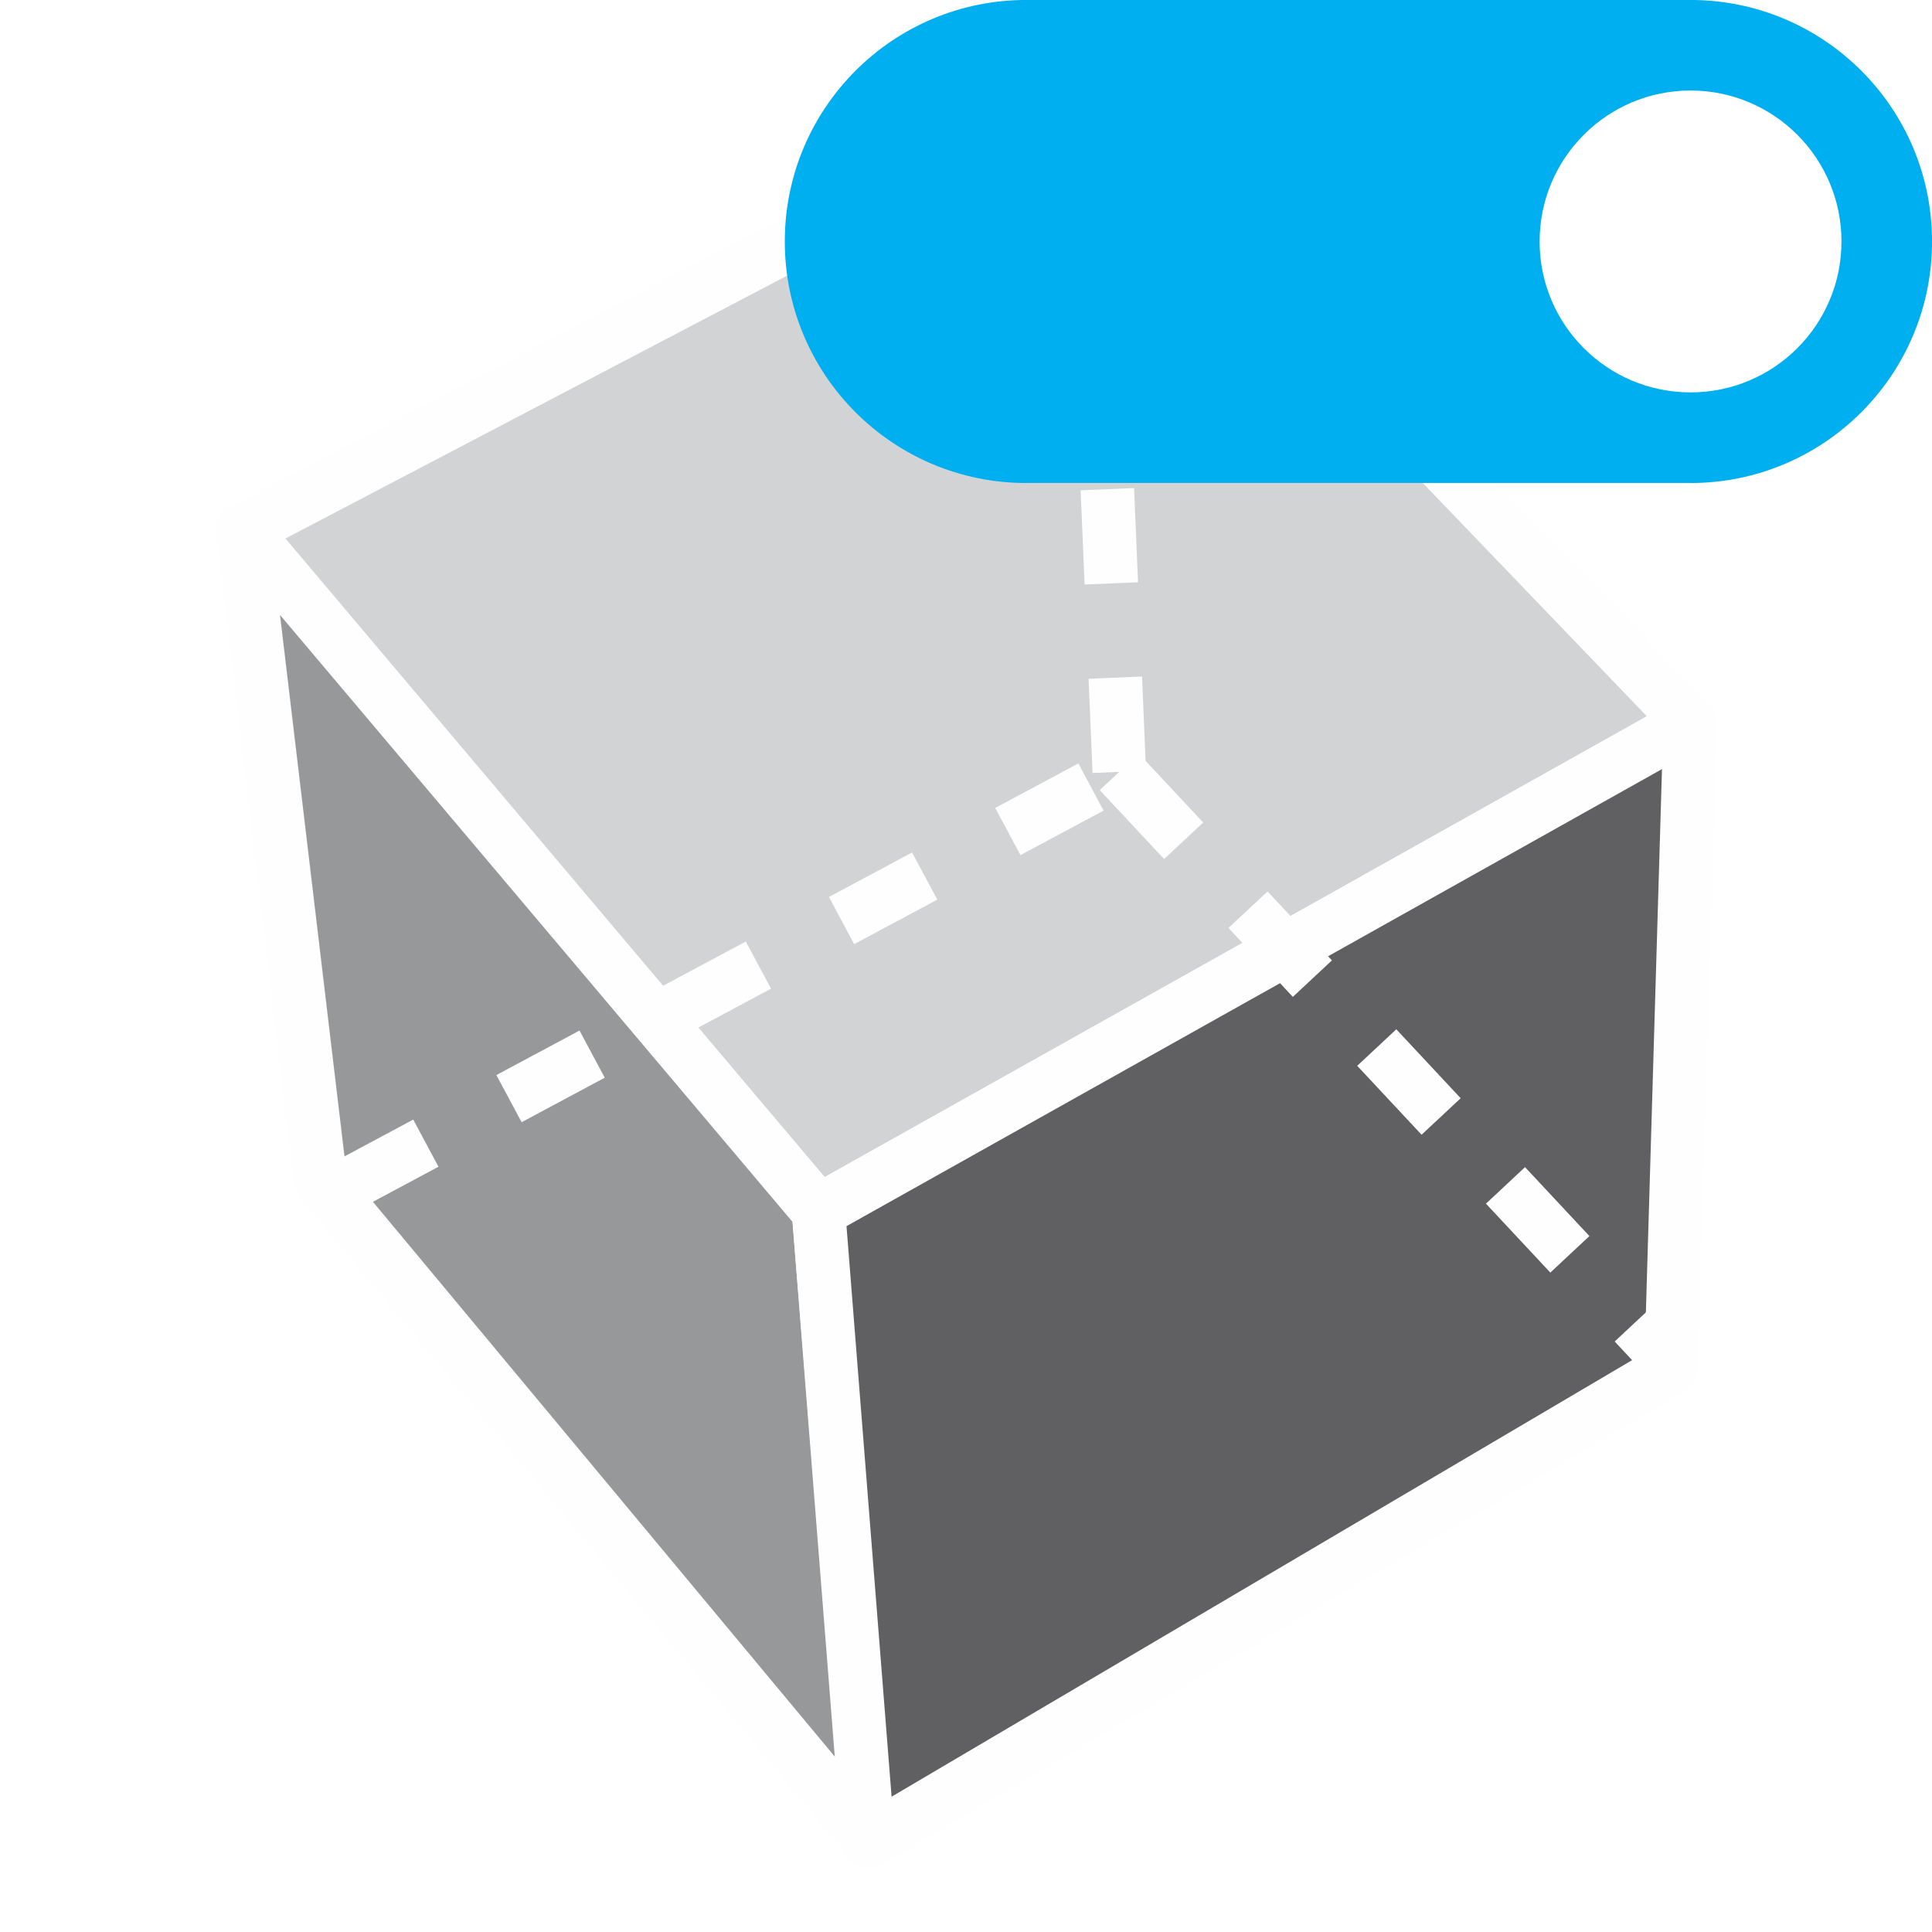
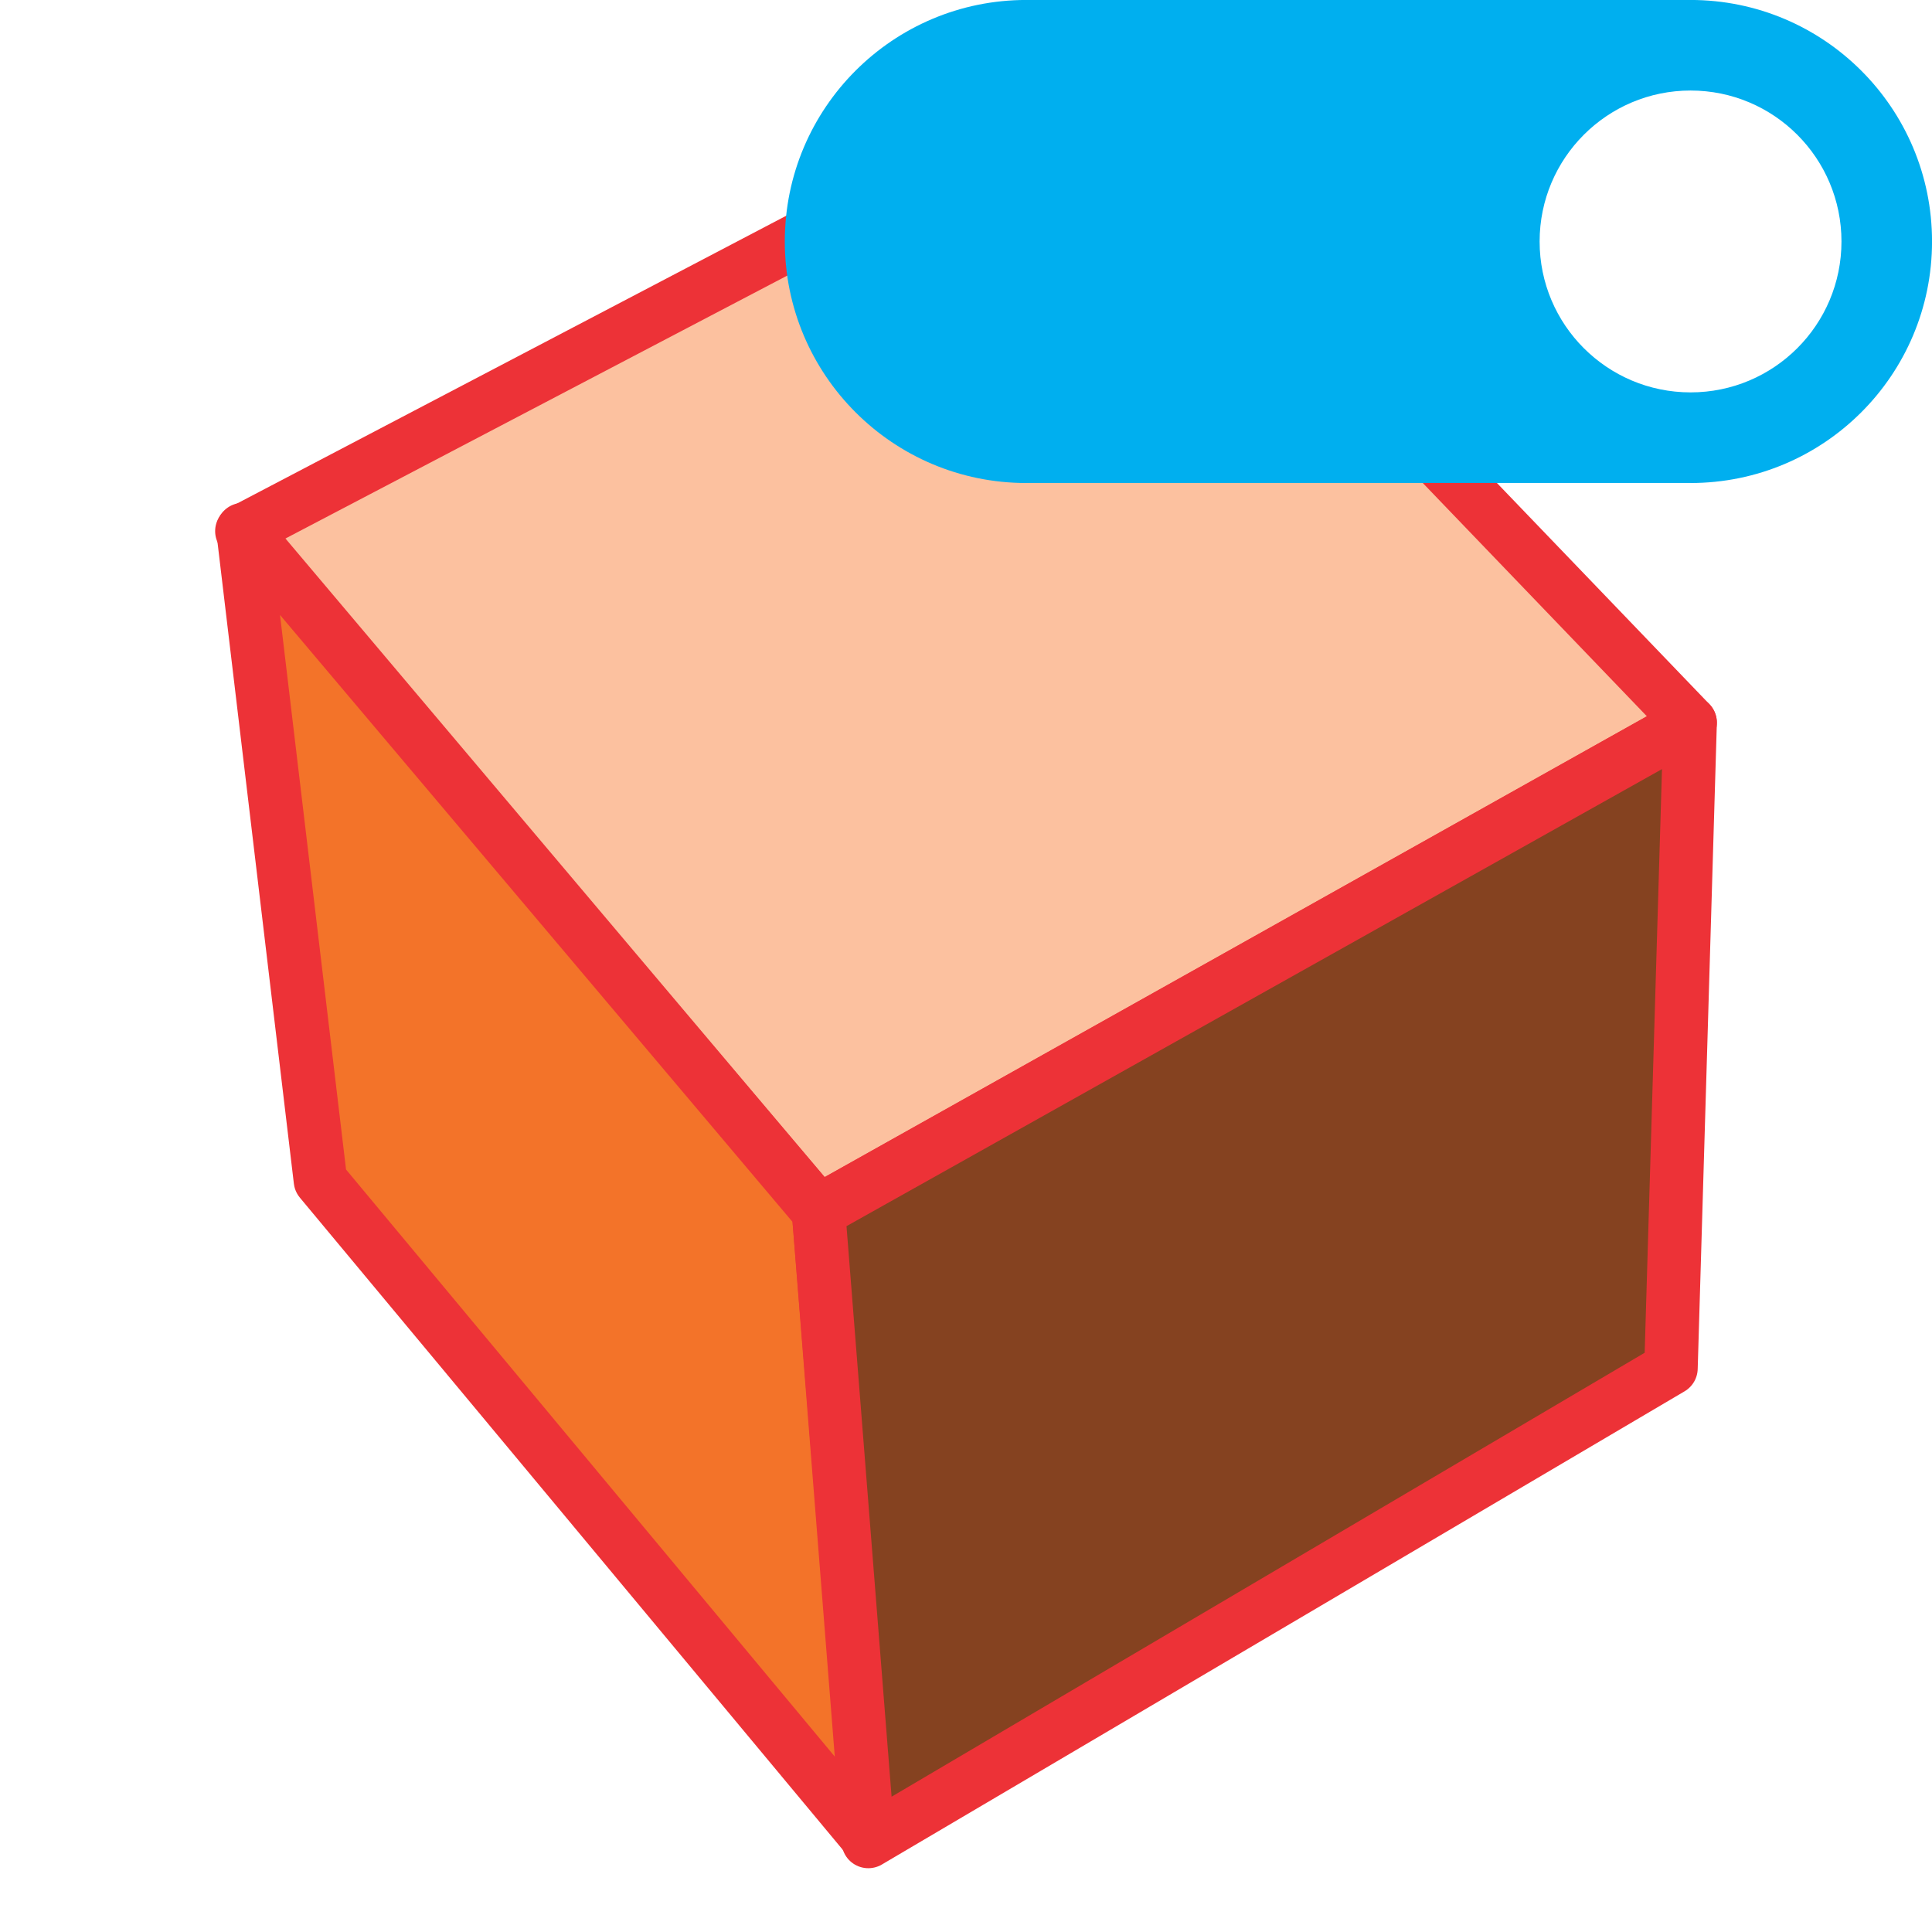
<svg xmlns="http://www.w3.org/2000/svg" xml:space="preserve" width="5.419mm" height="5.419mm" version="1.1" style="shape-rendering:geometricPrecision; text-rendering:geometricPrecision; image-rendering:optimizeQuality; fill-rule:evenodd; clip-rule:evenodd" viewBox="0 0 541.86 541.86">
  <defs>
    <style type="text/css">
   
-     .str0 {stroke:#FEFEFE;stroke-width:15;stroke-linecap:round;stroke-linejoin:round;stroke-miterlimit:22.926}
-     .str1 {stroke:#FEFEFE;stroke-width:15;stroke-linejoin:round;stroke-miterlimit:22.926;stroke-dasharray:26.45 26.45}
-     .fil3 {fill:none}
-     .fil0 {fill:#D2D3D5}
-     .fil1 {fill:#96989A}
-     .fil2 {fill:#606062}
-     .fil4 {fill:#00AFEF}
+     .str0 {stroke:#ED3237;stroke-width:15;stroke-linecap:round;stroke-linejoin:round;stroke-miterlimit:22.926}
+     .fil3 {fill:#00AFEF}
+     .fil2 {fill:#854220}
+     .fil1 {fill:#F37329}
+     .fil0 {fill:#FCC19F}
   
  </style>
  </defs>
  <g id="Camada_x0020_1">
    <polygon class="fil0 str0" points="67.84,148.97 229.56,339.7 474.02,202.69 303.7,25.39 " />
    <polygon class="fil1 str0" points="243.82,516.03 89.87,331.1 68.13,148.53 229.56,339.7 " />
    <polygon class="fil2 str0" points="474.02,202.69 229.56,339.7 243.53,516.47 468.65,383.76 " />
-     <path id="path2" class="fil3 str1" d="M96.12 333.1l217.8 -116.62m0 0l-7.73 -183.04m7.73 183.04l152.92 163.74" />
-     <path class="fil4" d="M474.13 -0.01l-186.28 0c-37.42,0 -67.74,30.32 -67.74,67.74 0,37.42 30.32,67.74 67.74,67.74l0 -0.02 1.74 0 182.8 0 1.74 0 0 0.02c37.42,0 67.74,-30.32 67.74,-67.74 0,-37.42 -30.32,-67.74 -67.74,-67.74zm0.02 110.06c23.38,0 42.32,-18.94 42.32,-42.32 0,-23.38 -18.94,-42.34 -42.32,-42.34 -23.38,0 -42.34,18.96 -42.34,42.34 0,23.38 18.96,42.32 42.34,42.32z" />
+     <path class="fil3" d="M474.13 -0.01l-186.28 0c-37.42,0 -67.74,30.32 -67.74,67.74 0,37.42 30.32,67.74 67.74,67.74l0 -0.02 1.74 0 182.8 0 1.74 0 0 0.02c37.42,0 67.74,-30.32 67.74,-67.74 0,-37.42 -30.32,-67.74 -67.74,-67.74zm0.02 110.06c23.38,0 42.32,-18.94 42.32,-42.32 0,-23.38 -18.94,-42.34 -42.32,-42.34 -23.38,0 -42.34,18.96 -42.34,42.34 0,23.38 18.96,42.32 42.34,42.32z" />
  </g>
</svg>
